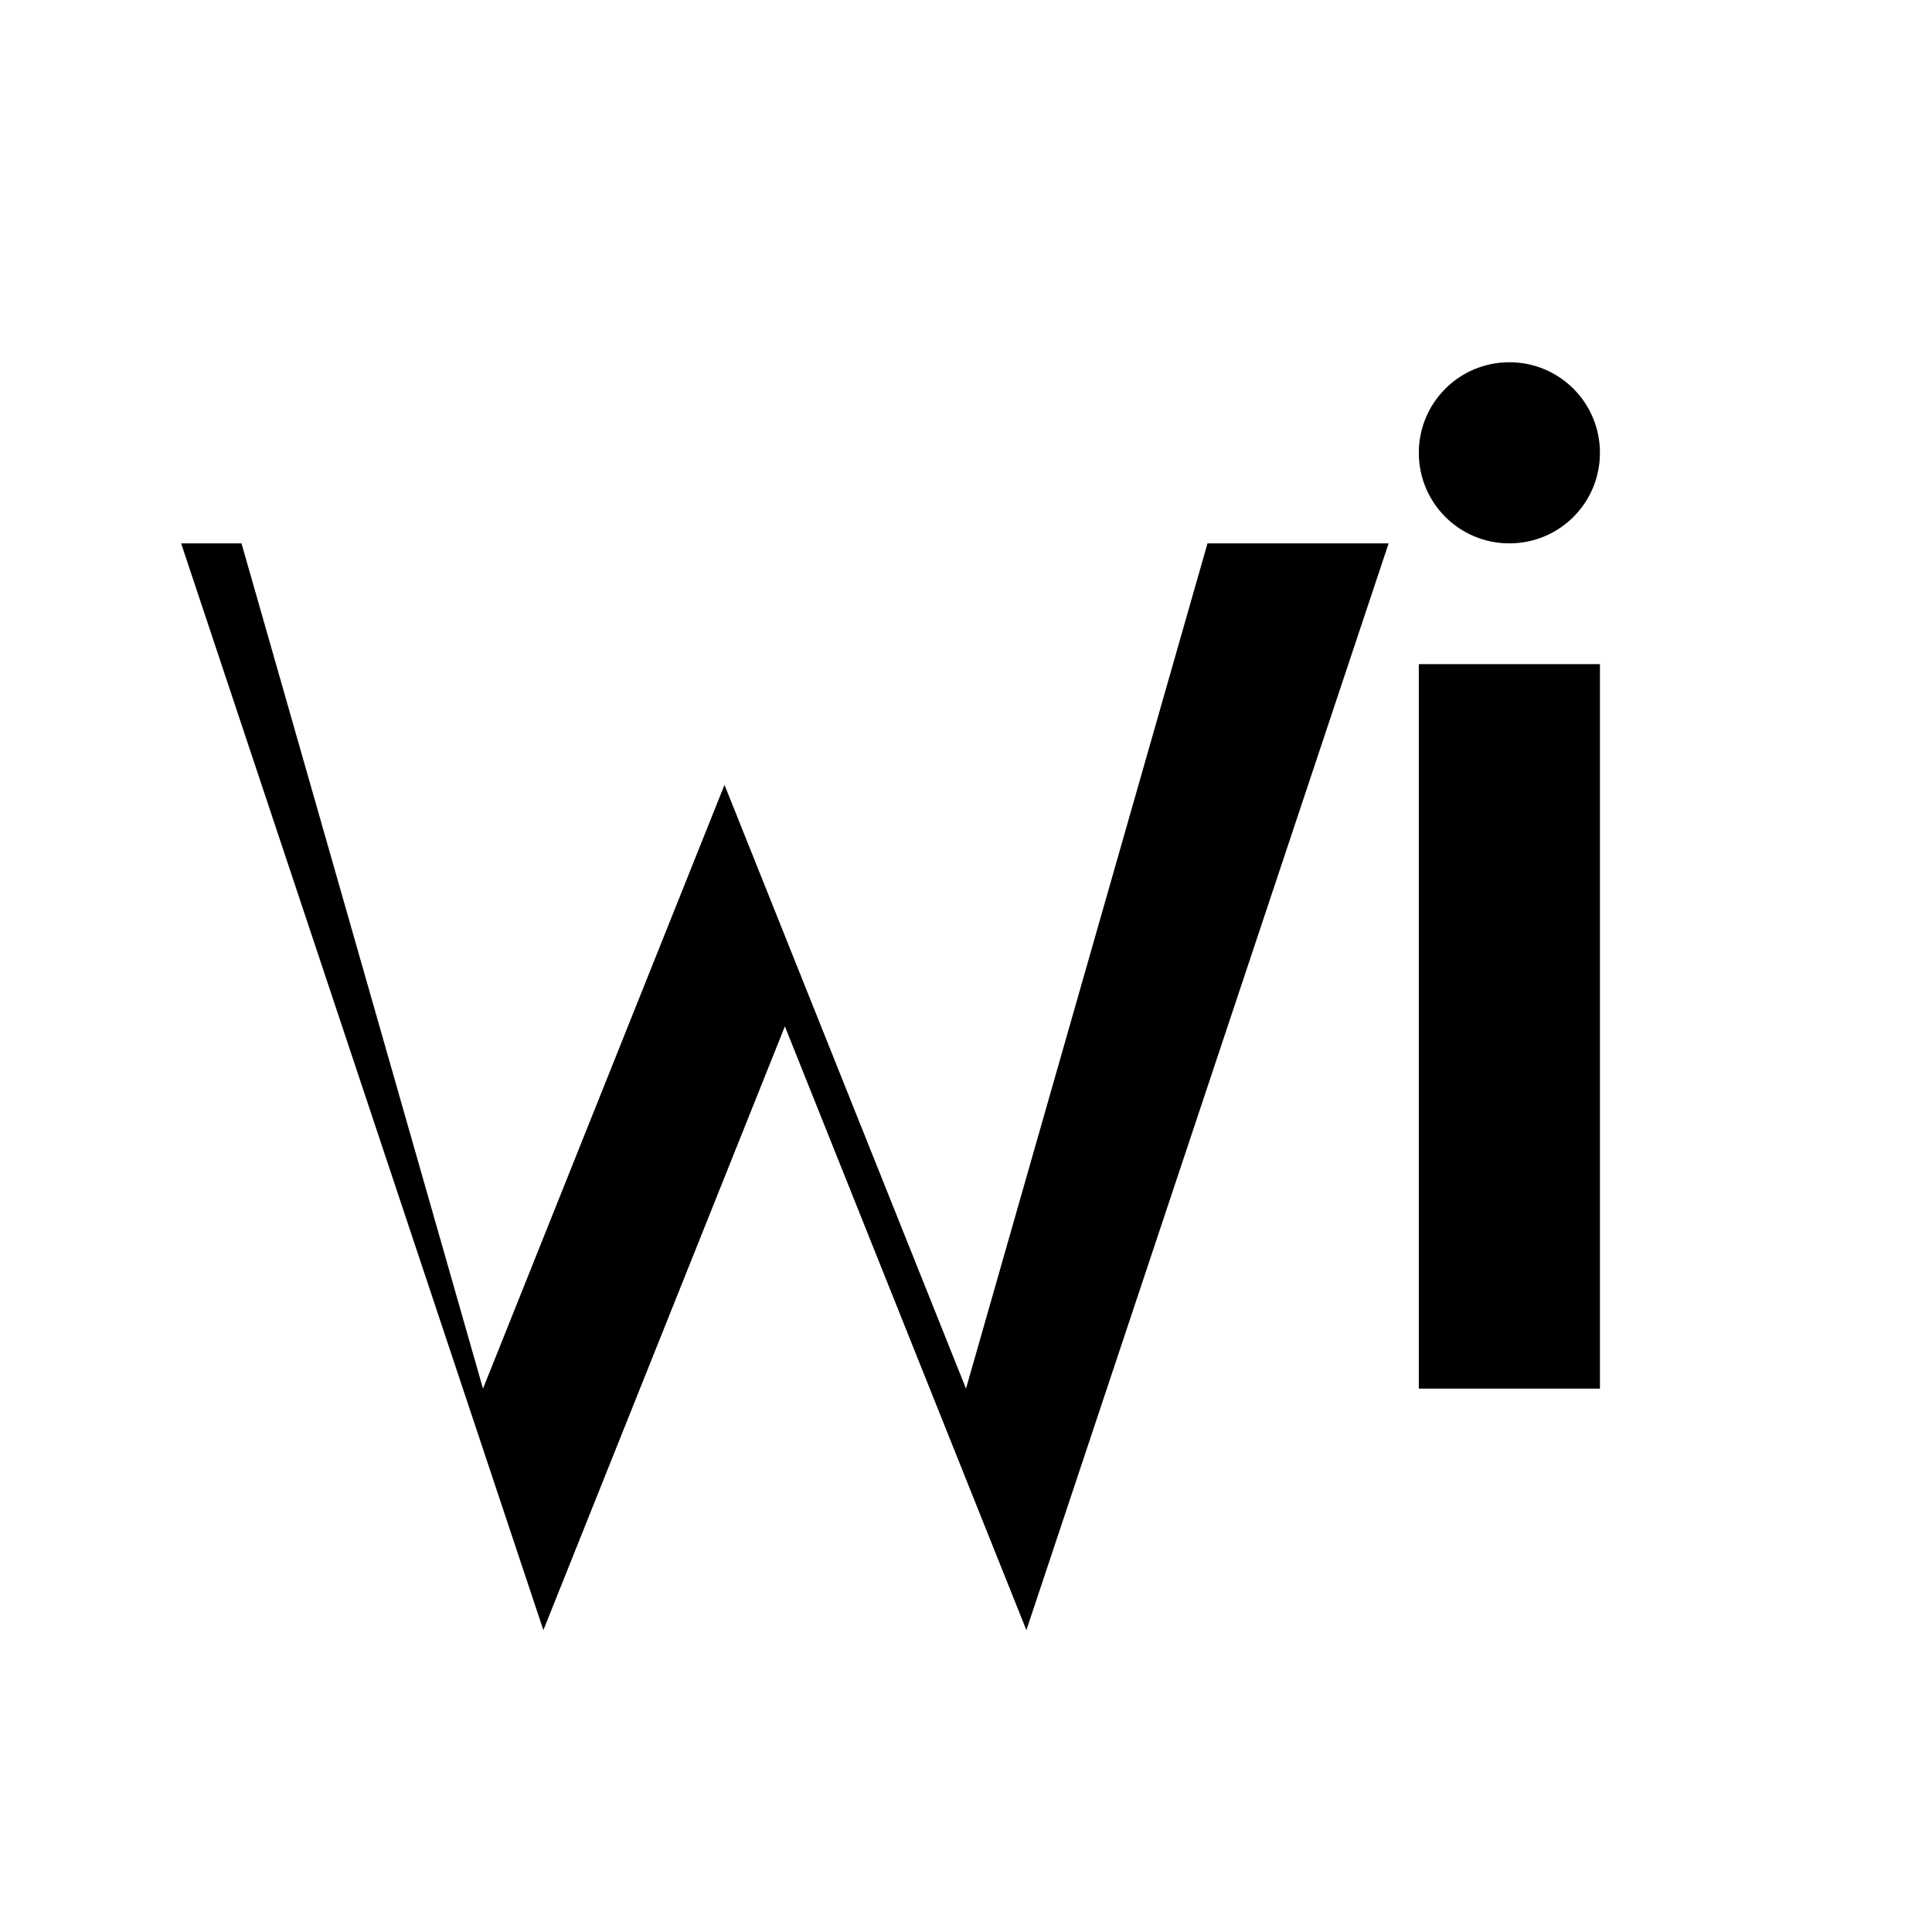
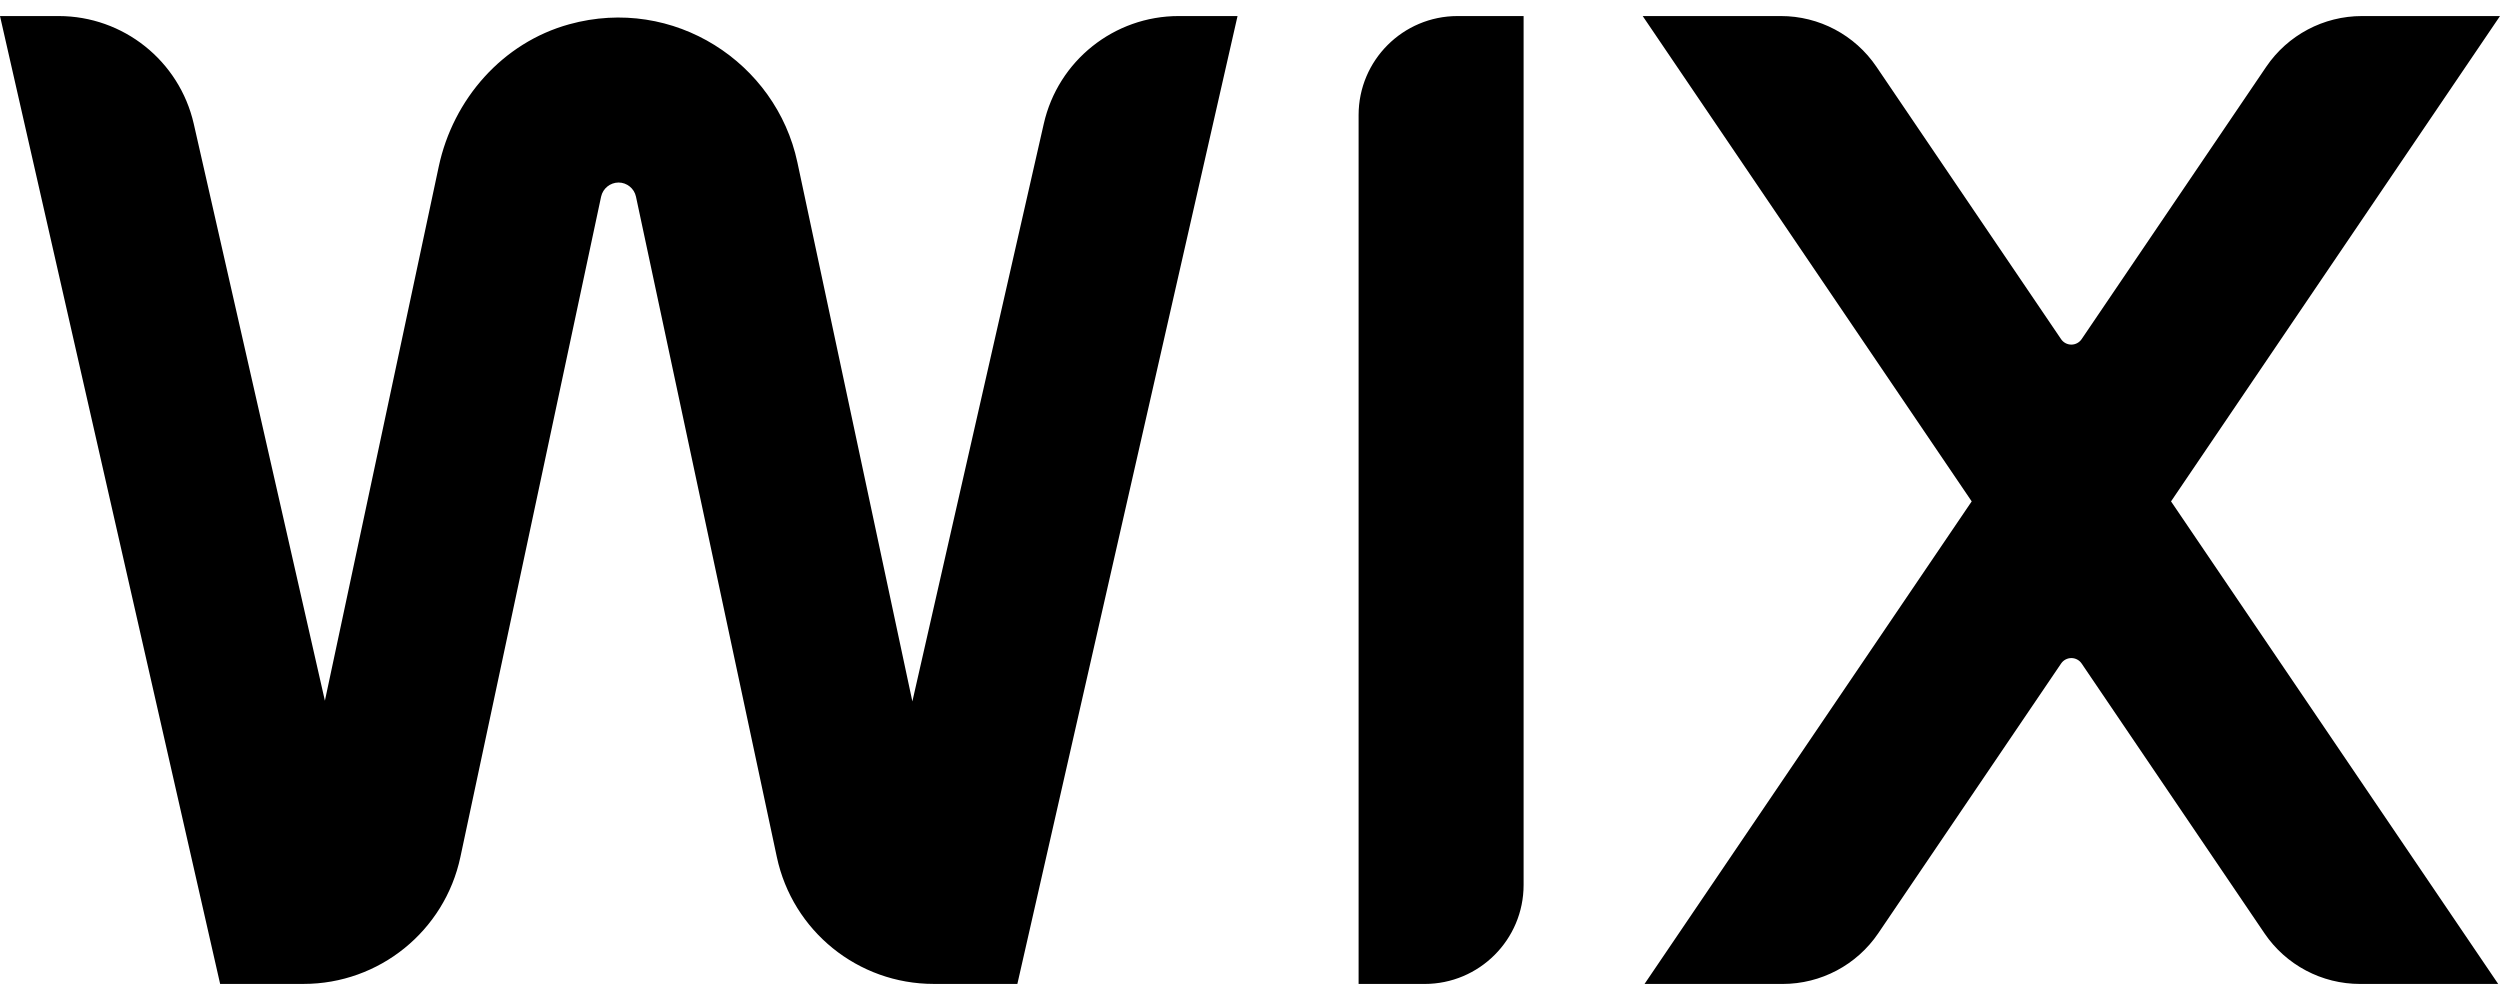
- <svg xmlns="http://www.w3.org/2000/svg" width="64" height="64" viewBox="0 0 64 64" fill="currentColor">
-   <path d="M8 18l8 28 8-20 8 20 8-28h6L34 54l-8-20-8 20L6 18h2zm42 0c-1.66 0-3-1.34-3-3s1.34-3 3-3 3 1.34 3 3-1.34 3-3 3zm-3 4h6v24h-6V22z" />
+ <svg xmlns="http://www.w3.org/2000/svg" width="75" height="30" viewBox="0 0 75 29.037" role="img" aria-label="Wix logo">
+   <path d="M75 0h-4.142c-1.15 0-2.224.57-2.87 1.52l-5.54 8.174a.372.372 0 0 1-.615 0l-5.54-8.173A3.46 3.46 0 0 0 53.424 0h-4.143l9.87 14.56-9.815 14.477h4.143c1.149 0 2.223-.569 2.868-1.52l5.486-8.093a.372.372 0 0 1 .616 0l5.485 8.093a3.46 3.46 0 0 0 2.87 1.52h4.142L65.131 14.56zM40.758 2.97v26.067h1.98a2.97 2.97 0 0 0 2.97-2.97V0h-1.98a2.97 2.97 0 0 0-2.97 2.97M37.126 0h-1.762a4.15 4.15 0 0 0-4.051 3.233l-3.942 17.328-3.45-16.175c-.638-2.99-3.706-5.006-6.845-4.139-1.999.552-3.481 2.241-3.914 4.27L9.747 20.54 5.813 3.234A4.16 4.16 0 0 0 1.76 0H0l6.604 29.036h2.502a4.81 4.81 0 0 0 4.706-3.808l4.221-19.81a.54.54 0 0 1 .523-.424c.25 0 .471.178.523.423l4.226 19.812a4.81 4.81 0 0 0 4.706 3.807h2.51z" fill="#000000" />
</svg>
